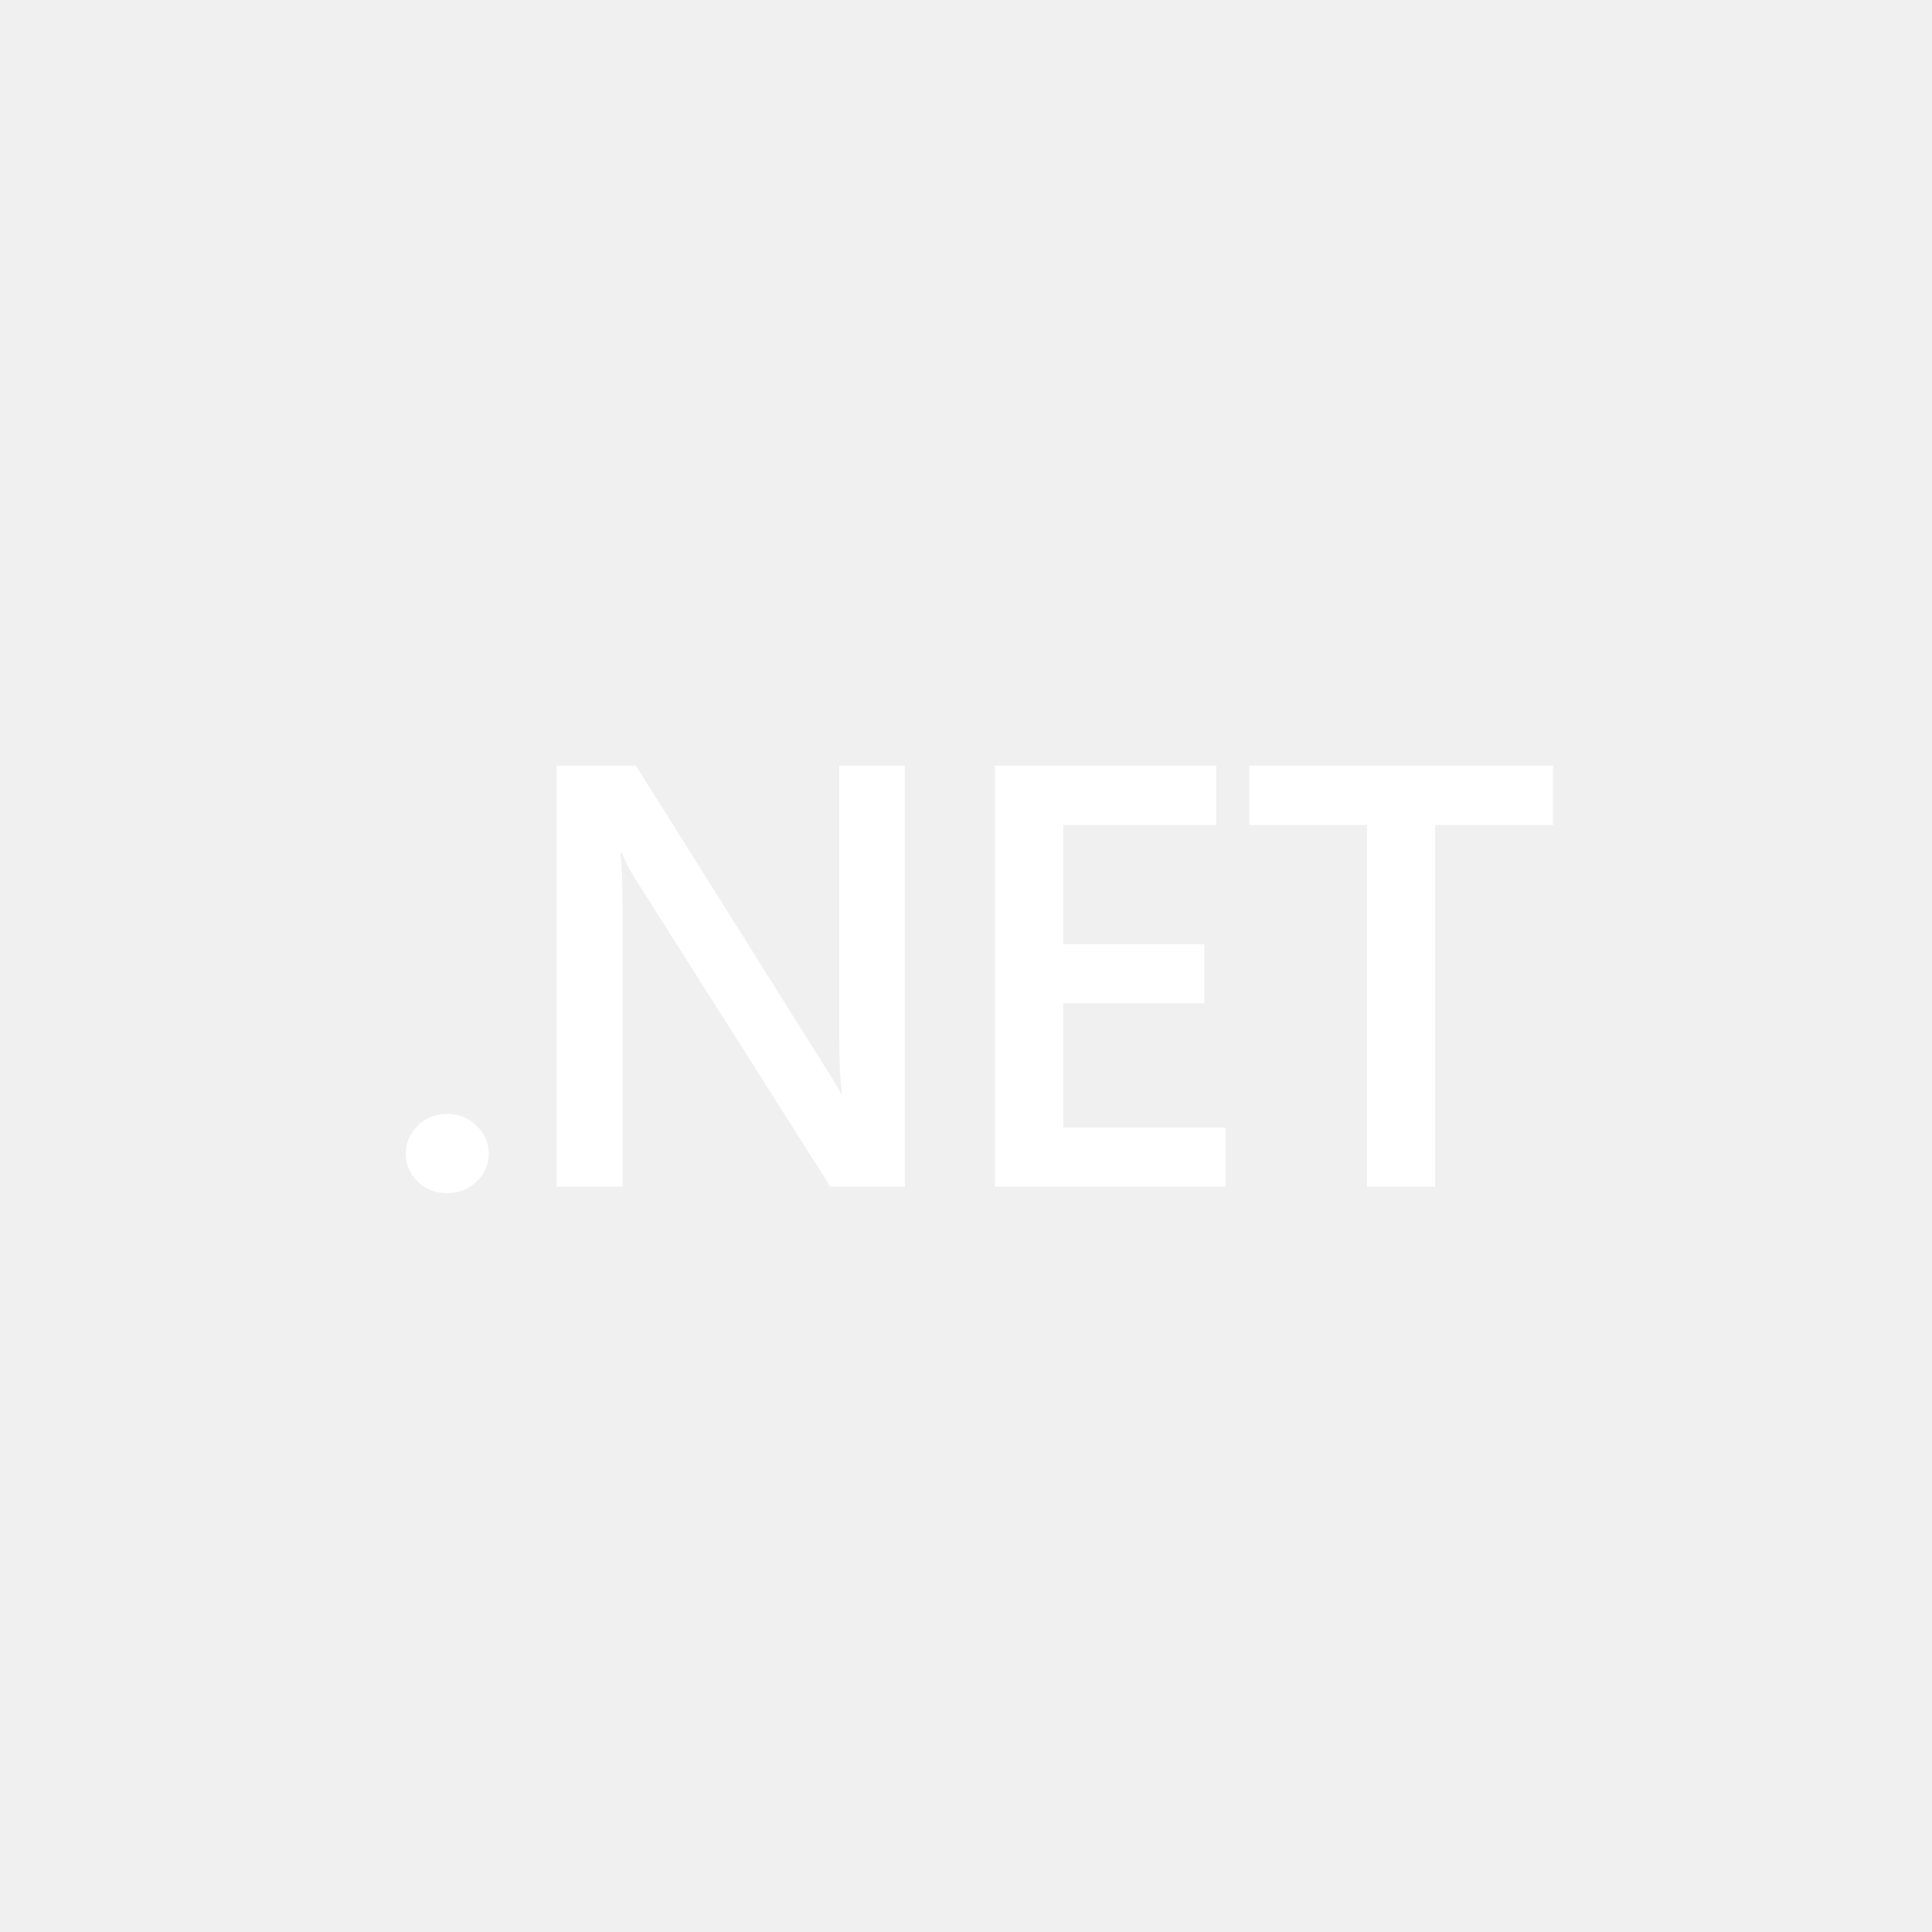
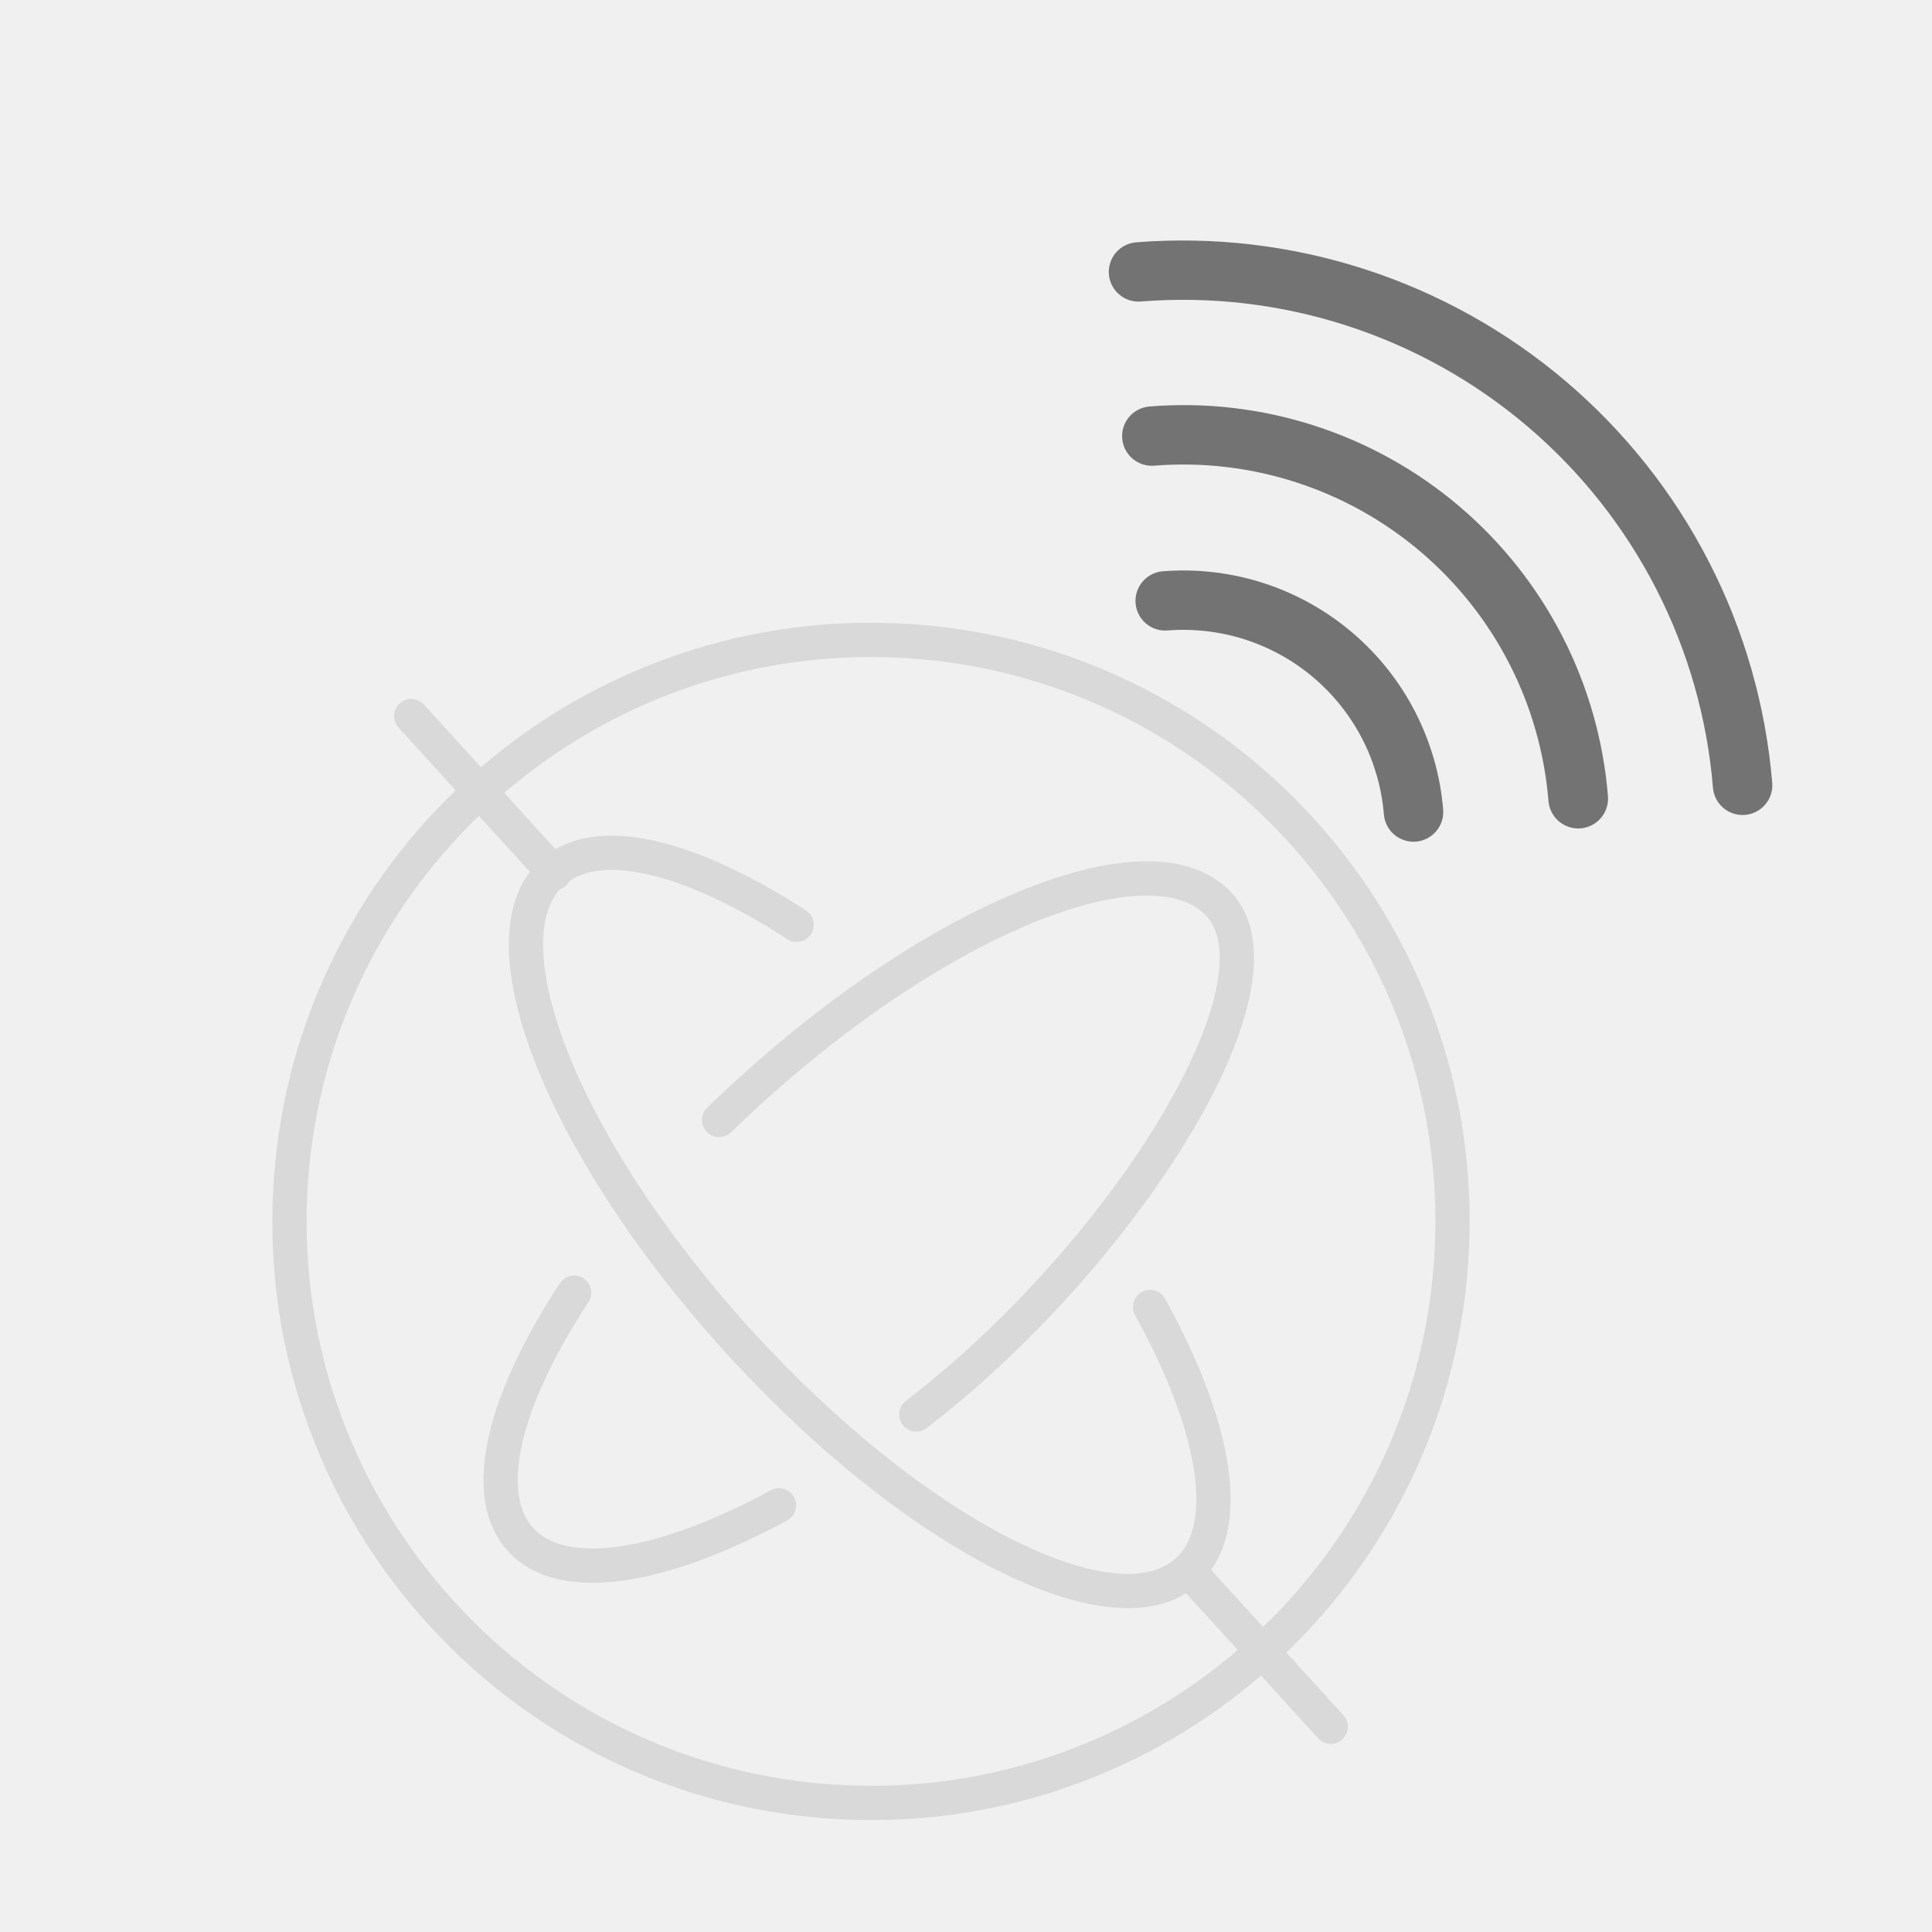
- <svg xmlns="http://www.w3.org/2000/svg" width="456" height="456" viewBox="0 0 456 456" version="1.1" xml:space="preserve" style="fill-rule:evenodd;clip-rule:evenodd;stroke-linejoin:round;stroke-miterlimit:2;">
-   <path d="m 105.5,281.609 c -2.703,0 -5.001,-0.9 -6.893,-2.702 -1.892,-1.848 -2.838,-4.042 -2.838,-6.582 0,-2.587 0.946,-4.804 2.838,-6.652 1.892,-1.848 4.19,-2.772 6.893,-2.772 2.748,0 5.068,0.924 6.96,2.772 1.937,1.848 2.906,4.064 2.906,6.652 0,2.54 -0.968,4.734 -2.906,6.582 -1.892,1.802 -4.212,2.702 -6.96,2.702 z" style="fill:#ffffff;fill-rule:nonzero;stroke-width:0.838" />
-   <path d="M 213.561,280.084 H 195.99 L 149.7,207.054 c -1.171,-1.848 -2.14,-3.765 -2.906,-5.751 h -0.406 c 0.361,2.125 0.541,6.675 0.541,13.65 v 65.132 h -15.543 v -99.36 h 18.719 l 44.737,71.298 c 1.892,2.957 3.109,4.989 3.649,6.098 h 0.27 c -0.45,-2.632 -0.676,-7.09 -0.676,-13.373 v -64.023 h 15.476 z" style="fill:#ffffff;fill-rule:nonzero;stroke-width:0.838" />
-   <path d="m 289.251,280.084 h -54.401 v -99.36 h 52.238 v 13.997 h -36.154 v 28.131 h 33.316 v 13.927 h -33.316 v 29.378 h 38.316 z" style="fill:#ffffff;fill-rule:nonzero;stroke-width:0.838" />
-   <path d="M 366.565,194.721 H 338.722 v 85.363 h -16.084 v -85.363 h -27.775 v -13.997 h 71.701 z" style="fill:#ffffff;fill-rule:nonzero;stroke-width:0.838" />
+ <svg xmlns="http://www.w3.org/2000/svg" width="456" zoomAndPan="magnify" viewBox="0 0 342 342" height="456" preserveAspectRatio="xMidYMid meet" version="1.0">
+   <defs>
+     <clipPath id="d0ab630402">
+       <path d="M 48 110 L 261 110 L 261 323 L 48 323 Z M 48 110 " clip-rule="nonzero" />
+     </clipPath>
+     <clipPath id="101475cbf0">
+       <path d="M 53.332 105.359 L 265.344 115.379 L 255.324 327.391 L 43.312 317.371 Z M 53.332 105.359 " clip-rule="nonzero" />
+     </clipPath>
+     <clipPath id="aad431d3fb">
+       <path d="M 53.332 105.359 L 265.344 115.379 L 255.324 327.391 L 43.312 317.371 Z M 53.332 105.359 " clip-rule="nonzero" />
+     </clipPath>
+     <clipPath id="a8da15cb8c">
+       <path d="M 124 152 L 222 152 L 222 254 L 124 254 Z M 124 152 " clip-rule="nonzero" />
+     </clipPath>
+     <clipPath id="e09748477f">
+       <path d="M 53.332 105.359 L 265.344 115.379 L 255.324 327.391 L 43.312 317.371 Z M 53.332 105.359 " clip-rule="nonzero" />
+     </clipPath>
+     <clipPath id="710f1a73ae">
+       <path d="M 53.332 105.359 L 265.344 115.379 L 255.324 327.391 L 43.312 317.371 Z M 53.332 105.359 " clip-rule="nonzero" />
+     </clipPath>
+     <clipPath id="82ab73c3e1">
+       <path d="M 85 225 L 141 225 L 141 281 L 85 281 Z M 85 225 " clip-rule="nonzero" />
+     </clipPath>
+     <clipPath id="158416ce19">
+       <path d="M 53.332 105.359 L 265.344 115.379 L 255.324 327.391 L 43.312 317.371 Z M 53.332 105.359 " clip-rule="nonzero" />
+     </clipPath>
+     <clipPath id="7a62eeb2b9">
+       <path d="M 53.332 105.359 L 265.344 115.379 L 255.324 327.391 L 43.312 317.371 Z M 53.332 105.359 " clip-rule="nonzero" />
+     </clipPath>
+     <clipPath id="235c0bea55">
+       <path d="M 201 100 L 256 100 L 256 149 L 201 149 Z M 201 100 " clip-rule="nonzero" />
+     </clipPath>
+     <clipPath id="b48c46c1ce">
+       <path d="M 195.59 43.105 L 305.48 34.184 L 314.398 144.074 L 204.512 152.992 Z M 195.59 43.105 " clip-rule="nonzero" />
+     </clipPath>
+     <clipPath id="41afc8d99d">
+       <path d="M 195.59 43.105 L 305.48 34.184 L 314.398 144.074 L 204.512 152.992 Z M 195.59 43.105 " clip-rule="nonzero" />
+     </clipPath>
+     <clipPath id="da2b0628ae">
+       <path d="M 198 71 L 285 71 L 285 147 L 198 147 Z M 198 71 " clip-rule="nonzero" />
+     </clipPath>
+     <clipPath id="c23933d1da">
+       <path d="M 195.59 43.105 L 305.48 34.184 L 314.398 144.074 L 204.512 152.992 Z M 195.59 43.105 " clip-rule="nonzero" />
+     </clipPath>
+     <clipPath id="7d9f1a6f72">
+       <path d="M 195.59 43.105 L 305.48 34.184 L 314.398 144.074 L 204.512 152.992 Z M 195.59 43.105 " clip-rule="nonzero" />
+     </clipPath>
+     <clipPath id="a4caabe7e1">
+       <path d="M 196 42 L 314 42 L 314 145 L 196 145 Z M 196 42 " clip-rule="nonzero" />
+     </clipPath>
+     <clipPath id="b8fdec0d28">
+       <path d="M 195.59 43.105 L 305.48 34.184 L 314.398 144.074 L 204.512 152.992 Z M 195.59 43.105 " clip-rule="nonzero" />
+     </clipPath>
+     <clipPath id="c08dc0579f">
+       <path d="M 195.59 43.105 L 305.48 34.184 L 314.398 144.074 L 204.512 152.992 Z M 195.59 43.105 " clip-rule="nonzero" />
+     </clipPath>
+   </defs>
+   <g clip-path="url(#d0ab630402)">
+     <g clip-path="url(#101475cbf0)">
+       <g clip-path="url(#aad431d3fb)">
+         <path fill="#d9d9d9" d="M 214.391 277.891 C 215.727 276.012 216.68 273.789 217.242 271.242 C 217.996 267.828 218.035 263.832 217.359 259.363 C 216.086 250.934 212.238 240.746 206.242 229.898 C 205.43 228.434 203.586 227.902 202.121 228.711 C 200.656 229.523 200.125 231.367 200.934 232.832 C 206.59 243.055 210.195 252.543 211.359 260.27 C 212.129 265.348 212.191 272.172 208.141 275.859 C 203.012 280.523 192.27 279.207 178.668 272.246 C 163.977 264.727 147.746 251.637 132.965 235.391 C 123.875 225.398 115.797 214.656 109.598 204.316 C 102.887 193.121 98.473 182.641 96.832 174.008 C 95.816 168.652 95.43 161.586 99.059 157.453 C 99.453 157.324 99.824 157.113 100.148 156.82 C 100.441 156.551 100.668 156.238 100.832 155.906 C 107.77 151.285 122.297 155.141 139.367 166.258 C 140.77 167.176 142.648 166.777 143.562 165.375 C 144.477 163.969 144.082 162.094 142.676 161.18 C 132.969 154.852 123.723 150.59 115.945 148.848 C 111.801 147.922 108.035 147.695 104.746 148.172 C 102.352 148.52 100.207 149.238 98.336 150.32 L 89.258 140.344 C 107.926 124.359 132.473 115.168 158.898 116.418 C 213.926 119.02 256.578 165.902 253.98 220.93 C 252.73 247.355 241.266 270.93 223.594 288.004 Z M 149.465 316.012 C 94.438 313.41 51.785 266.523 54.387 211.496 C 55.637 185.07 67.098 161.5 84.773 144.422 L 93.789 154.332 C 90.191 159.105 89.18 166.223 90.875 175.141 C 92.645 184.469 97.32 195.637 104.398 207.438 C 110.797 218.109 119.125 229.188 128.48 239.473 C 143.738 256.242 160.578 269.801 175.902 277.645 C 183.531 281.551 190.43 283.852 196.398 284.488 C 197.051 284.555 197.688 284.605 198.312 284.637 C 202.934 284.852 206.836 283.984 209.969 282.043 L 219.109 292.086 C 200.441 308.07 175.895 317.258 149.465 316.012 Z M 260.035 221.219 C 260.711 206.93 258.566 192.934 253.664 179.621 C 248.926 166.762 241.832 155.082 232.57 144.902 C 223.309 134.723 212.352 126.555 199.996 120.629 C 187.203 114.488 173.473 111.035 159.184 110.359 C 144.898 109.684 130.902 111.828 117.59 116.734 C 105.676 121.121 94.777 127.535 85.145 135.82 L 75.047 124.723 C 73.918 123.484 72.004 123.391 70.762 124.52 C 69.523 125.645 69.434 127.562 70.562 128.801 L 80.656 139.902 C 71.5 148.711 64.086 158.957 58.598 170.402 C 52.457 183.191 49.004 196.922 48.328 211.211 C 47.652 225.5 49.797 239.496 54.703 252.809 C 59.438 265.664 66.535 277.348 75.797 287.527 C 85.059 297.707 96.016 305.871 108.371 311.801 C 121.16 317.938 134.891 321.391 149.18 322.066 C 163.469 322.742 177.465 320.598 190.777 315.695 C 202.688 311.309 213.59 304.895 223.223 296.609 L 233.32 307.707 C 233.883 308.328 234.645 308.66 235.418 308.695 C 236.195 308.73 236.984 308.473 237.602 307.91 C 238.84 306.781 238.934 304.863 237.805 303.625 L 227.707 292.527 C 236.863 283.719 244.277 273.473 249.77 262.027 C 255.906 249.234 259.359 235.504 260.035 221.219 " fill-opacity="1" fill-rule="nonzero" />
+       </g>
+     </g>
+   </g>
+   <g clip-path="url(#a8da15cb8c)">
+     <g clip-path="url(#e09748477f)">
+       <g clip-path="url(#710f1a73ae)">
+         <path fill="#d9d9d9" d="M 208.996 153.078 C 205.637 152.324 201.711 152.262 197.328 152.891 C 189.062 154.074 179.07 157.758 168.43 163.539 C 163.148 166.41 157.719 169.785 152.297 173.574 C 149.457 175.559 146.586 177.676 143.77 179.871 C 139.379 183.289 135.008 186.977 130.777 190.824 C 128.887 192.543 127.004 194.312 125.188 196.082 C 123.988 197.25 123.961 199.172 125.129 200.371 C 126.297 201.57 128.219 201.598 129.418 200.43 C 131.188 198.707 133.02 196.984 134.859 195.309 C 138.973 191.566 143.227 187.98 147.496 184.656 C 150.23 182.523 153.016 180.469 155.77 178.547 C 161.004 174.887 166.242 171.633 171.328 168.867 C 181.34 163.426 190.629 159.977 198.188 158.895 C 203.156 158.18 209.852 158.164 213.535 162.133 C 215.41 164.148 216.184 167.277 215.832 171.43 C 215.051 180.688 208.652 194.254 198.277 208.648 C 187.629 223.43 174.16 237.398 160.359 247.98 C 159.027 249 158.777 250.902 159.797 252.234 C 160.363 252.969 161.199 253.375 162.062 253.418 C 162.75 253.449 163.457 253.246 164.047 252.793 C 171.246 247.273 178.367 240.855 185.219 233.711 C 191.824 226.824 197.871 219.586 203.199 212.195 C 214.359 196.707 220.992 182.41 221.875 171.938 C 222.375 166.016 221.066 161.328 217.98 158.004 C 215.715 155.566 212.691 153.906 208.996 153.078 " fill-opacity="1" fill-rule="nonzero" />
+       </g>
+     </g>
+   </g>
+   <g clip-path="url(#82ab73c3e1)">
+     <g clip-path="url(#158416ce19)">
+       <g clip-path="url(#7a62eeb2b9)">
+         <path fill="#d9d9d9" d="M 136.453 263.805 C 126.441 269.242 117.164 272.684 109.629 273.758 C 104.676 274.465 98.016 274.469 94.391 270.484 C 88.488 263.996 92.238 248.672 104.172 230.492 C 105.09 229.09 104.699 227.211 103.301 226.293 C 101.902 225.375 100.02 225.766 99.102 227.164 C 92.676 236.953 88.332 246.281 86.543 254.133 C 85.59 258.316 85.348 262.117 85.816 265.43 C 86.336 269.078 87.711 272.152 89.902 274.566 C 92.145 277.031 95.152 278.707 98.844 279.551 C 100.254 279.871 101.766 280.07 103.367 280.145 C 105.57 280.25 107.949 280.121 110.484 279.762 C 118.727 278.586 128.707 274.914 139.348 269.137 C 140.82 268.336 141.363 266.496 140.566 265.023 C 139.766 263.555 137.926 263.008 136.453 263.805 " fill-opacity="1" fill-rule="nonzero" />
+       </g>
+     </g>
+   </g>
+   <g clip-path="url(#235c0bea55)">
+     <g clip-path="url(#b48c46c1ce)">
+       <g clip-path="url(#41afc8d99d)">
+         <path fill="#737373" d="M 205.832 101.129 C 205.488 101.156 205.148 101.219 204.816 101.312 C 204.484 101.406 204.164 101.535 203.859 101.691 C 203.551 101.848 203.262 102.035 202.992 102.25 C 202.723 102.461 202.477 102.699 202.254 102.965 C 202.027 103.227 201.832 103.508 201.664 103.809 C 201.496 104.113 201.359 104.426 201.254 104.754 C 201.148 105.082 201.074 105.418 201.035 105.762 C 200.996 106.105 200.992 106.449 201.02 106.793 C 201.047 107.137 201.109 107.473 201.203 107.805 C 201.297 108.137 201.422 108.457 201.582 108.766 C 201.738 109.07 201.922 109.359 202.137 109.629 C 202.352 109.898 202.59 110.148 202.852 110.371 C 203.117 110.594 203.398 110.789 203.699 110.957 C 204 111.125 204.316 111.262 204.645 111.367 C 204.973 111.473 205.309 111.547 205.652 111.586 C 205.992 111.625 206.336 111.633 206.68 111.605 C 207.84 111.512 209.004 111.477 210.164 111.5 C 211.328 111.523 212.488 111.602 213.645 111.738 C 214.801 111.871 215.945 112.062 217.082 112.312 C 218.219 112.559 219.34 112.863 220.449 113.223 C 221.555 113.578 222.641 113.992 223.707 114.457 C 224.773 114.922 225.816 115.438 226.832 116.004 C 227.848 116.57 228.836 117.184 229.789 117.848 C 230.746 118.512 231.668 119.219 232.555 119.973 C 233.441 120.727 234.285 121.523 235.094 122.359 C 235.902 123.195 236.668 124.07 237.391 124.98 C 238.113 125.895 238.793 126.84 239.422 127.816 C 240.051 128.793 240.633 129.801 241.164 130.836 C 241.695 131.871 242.176 132.93 242.602 134.012 C 243.031 135.094 243.402 136.195 243.723 137.312 C 244.043 138.43 244.309 139.562 244.516 140.707 C 244.727 141.852 244.879 143.004 244.973 144.164 C 245 144.508 245.062 144.848 245.156 145.18 C 245.254 145.512 245.379 145.832 245.535 146.137 C 245.695 146.445 245.879 146.734 246.094 147.008 C 246.309 147.277 246.547 147.523 246.812 147.746 C 247.074 147.973 247.355 148.168 247.66 148.336 C 247.961 148.504 248.277 148.641 248.605 148.746 C 248.934 148.852 249.27 148.926 249.613 148.965 C 249.957 149.004 250.301 149.012 250.645 148.984 C 250.992 148.957 251.328 148.895 251.66 148.801 C 251.992 148.703 252.312 148.578 252.621 148.422 C 252.93 148.262 253.219 148.078 253.488 147.863 C 253.758 147.648 254.008 147.41 254.23 147.145 C 254.453 146.883 254.652 146.602 254.82 146.297 C 254.988 145.996 255.125 145.68 255.23 145.352 C 255.336 145.023 255.41 144.688 255.449 144.344 C 255.488 144 255.496 143.656 255.465 143.312 C 255.344 141.809 255.145 140.316 254.875 138.832 C 254.602 137.348 254.262 135.883 253.844 134.434 C 253.43 132.984 252.945 131.559 252.391 130.156 C 251.836 128.754 251.215 127.379 250.527 126.039 C 249.84 124.699 249.086 123.395 248.27 122.125 C 247.453 120.859 246.574 119.633 245.637 118.453 C 244.699 117.27 243.707 116.137 242.66 115.055 C 241.613 113.969 240.516 112.941 239.363 111.965 C 238.215 110.988 237.023 110.07 235.781 109.211 C 234.543 108.352 233.266 107.555 231.949 106.82 C 230.633 106.086 229.281 105.418 227.898 104.816 C 226.516 104.215 225.109 103.684 223.672 103.219 C 222.238 102.754 220.785 102.363 219.312 102.043 C 217.836 101.719 216.352 101.473 214.855 101.297 C 213.355 101.121 211.855 101.02 210.348 100.992 C 208.84 100.965 207.332 101.012 205.832 101.129 Z M 205.832 101.129 " fill-opacity="1" fill-rule="nonzero" />
+       </g>
+     </g>
+   </g>
+   <g clip-path="url(#da2b0628ae)">
+     <g clip-path="url(#c23933d1da)">
+       <g clip-path="url(#7d9f1a6f72)">
+         <path fill="#737373" d="M 203.461 71.957 C 203.117 71.984 202.781 72.047 202.449 72.141 C 202.117 72.234 201.797 72.363 201.492 72.52 C 201.184 72.676 200.895 72.863 200.625 73.078 C 200.355 73.293 200.105 73.531 199.883 73.793 C 199.66 74.055 199.465 74.336 199.297 74.641 C 199.129 74.941 198.992 75.254 198.887 75.582 C 198.781 75.914 198.707 76.246 198.668 76.59 C 198.629 76.934 198.621 77.277 198.652 77.621 C 198.68 77.965 198.738 78.301 198.836 78.633 C 198.93 78.965 199.055 79.285 199.211 79.594 C 199.371 79.898 199.555 80.188 199.77 80.457 C 199.984 80.73 200.223 80.977 200.484 81.199 C 200.75 81.422 201.031 81.617 201.332 81.785 C 201.633 81.953 201.949 82.09 202.277 82.195 C 202.605 82.301 202.941 82.375 203.281 82.414 C 203.625 82.453 203.969 82.461 204.312 82.434 C 205.371 82.348 206.43 82.289 207.488 82.258 C 208.547 82.227 209.605 82.219 210.668 82.238 C 211.727 82.258 212.785 82.305 213.844 82.375 C 214.902 82.445 215.957 82.543 217.008 82.668 C 218.062 82.789 219.109 82.938 220.156 83.113 C 221.203 83.289 222.242 83.488 223.277 83.715 C 224.312 83.941 225.344 84.191 226.367 84.469 C 227.391 84.742 228.406 85.043 229.414 85.371 C 230.426 85.695 231.426 86.047 232.414 86.422 C 233.406 86.797 234.387 87.195 235.359 87.621 C 236.332 88.043 237.293 88.488 238.242 88.961 C 239.195 89.43 240.133 89.922 241.059 90.441 C 241.984 90.957 242.895 91.496 243.797 92.055 C 244.695 92.617 245.578 93.199 246.449 93.805 C 247.32 94.41 248.176 95.035 249.016 95.68 C 249.855 96.328 250.68 96.992 251.488 97.68 C 252.297 98.367 253.086 99.074 253.859 99.801 C 254.633 100.523 255.387 101.27 256.121 102.031 C 256.859 102.793 257.574 103.574 258.273 104.371 C 258.973 105.168 259.652 105.984 260.309 106.816 C 260.969 107.645 261.605 108.492 262.223 109.355 C 262.836 110.215 263.434 111.094 264.008 111.984 C 264.582 112.875 265.133 113.781 265.66 114.699 C 266.191 115.617 266.695 116.551 267.18 117.492 C 267.664 118.438 268.125 119.391 268.562 120.355 C 268.996 121.32 269.41 122.297 269.801 123.285 C 270.188 124.27 270.555 125.266 270.895 126.27 C 271.234 127.273 271.551 128.285 271.84 129.305 C 272.129 130.324 272.395 131.352 272.637 132.383 C 272.875 133.414 273.09 134.453 273.281 135.496 C 273.469 136.539 273.633 137.586 273.77 138.637 C 273.91 139.688 274.023 140.742 274.109 141.797 C 274.137 142.145 274.199 142.484 274.293 142.816 C 274.387 143.148 274.516 143.473 274.672 143.781 C 274.832 144.09 275.016 144.379 275.234 144.652 C 275.449 144.922 275.688 145.172 275.953 145.395 C 276.215 145.621 276.5 145.816 276.805 145.984 C 277.105 146.152 277.422 146.293 277.754 146.398 C 278.082 146.504 278.422 146.578 278.766 146.617 C 279.109 146.656 279.453 146.664 279.801 146.637 C 280.145 146.605 280.484 146.547 280.82 146.449 C 281.152 146.355 281.473 146.23 281.781 146.07 C 282.09 145.914 282.383 145.727 282.652 145.512 C 282.926 145.297 283.172 145.055 283.398 144.789 C 283.621 144.527 283.82 144.242 283.988 143.941 C 284.156 143.637 284.293 143.32 284.398 142.992 C 284.508 142.66 284.578 142.324 284.621 141.977 C 284.66 141.633 284.664 141.289 284.637 140.941 C 284.539 139.715 284.406 138.488 284.25 137.266 C 284.09 136.043 283.898 134.828 283.68 133.613 C 283.457 132.398 283.211 131.191 282.93 129.992 C 282.652 128.793 282.344 127.598 282.008 126.414 C 281.668 125.227 281.301 124.051 280.906 122.883 C 280.512 121.715 280.086 120.559 279.637 119.41 C 279.184 118.266 278.703 117.129 278.195 116.004 C 277.688 114.883 277.152 113.773 276.59 112.676 C 276.027 111.578 275.438 110.496 274.824 109.426 C 274.207 108.359 273.566 107.309 272.898 106.27 C 272.23 105.234 271.539 104.215 270.824 103.211 C 270.105 102.207 269.363 101.223 268.598 100.258 C 267.832 99.293 267.043 98.344 266.23 97.418 C 265.418 96.488 264.586 95.582 263.73 94.695 C 262.871 93.809 261.996 92.945 261.094 92.102 C 260.195 91.258 259.277 90.438 258.336 89.641 C 257.398 88.84 256.441 88.066 255.461 87.312 C 254.484 86.562 253.488 85.836 252.477 85.133 C 251.465 84.43 250.434 83.754 249.387 83.102 C 248.34 82.449 247.277 81.824 246.203 81.227 C 245.125 80.625 244.035 80.051 242.93 79.508 C 241.824 78.961 240.707 78.441 239.574 77.949 C 238.445 77.461 237.301 76.996 236.148 76.562 C 234.996 76.125 233.832 75.719 232.66 75.34 C 231.484 74.961 230.305 74.613 229.113 74.293 C 227.922 73.973 226.723 73.684 225.52 73.422 C 224.316 73.16 223.105 72.93 221.887 72.727 C 220.672 72.527 219.453 72.355 218.227 72.211 C 217.004 72.07 215.773 71.957 214.547 71.875 C 213.316 71.793 212.082 71.742 210.852 71.723 C 209.617 71.699 208.387 71.711 207.152 71.75 C 205.922 71.789 204.691 71.859 203.461 71.957 Z M 203.461 71.957 " fill-opacity="1" fill-rule="nonzero" />
+       </g>
+     </g>
+   </g>
+   <g clip-path="url(#a4caabe7e1)">
+     <g clip-path="url(#b8fdec0d28)">
+       <g clip-path="url(#c08dc0579f)">
+         <path fill="#737373" d="M 201.105 42.898 C 200.758 42.926 200.422 42.984 200.09 43.082 C 199.758 43.176 199.438 43.301 199.133 43.457 C 198.824 43.617 198.535 43.801 198.266 44.016 C 197.996 44.23 197.75 44.469 197.523 44.73 C 197.301 44.996 197.105 45.277 196.938 45.578 C 196.77 45.879 196.633 46.195 196.527 46.523 C 196.422 46.852 196.348 47.188 196.309 47.527 C 196.27 47.871 196.262 48.215 196.293 48.559 C 196.32 48.902 196.379 49.242 196.477 49.574 C 196.57 49.906 196.695 50.223 196.852 50.531 C 197.012 50.84 197.195 51.125 197.41 51.398 C 197.625 51.668 197.863 51.914 198.125 52.137 C 198.391 52.363 198.672 52.559 198.973 52.727 C 199.273 52.895 199.59 53.031 199.918 53.137 C 200.246 53.242 200.582 53.312 200.926 53.355 C 201.266 53.395 201.609 53.398 201.953 53.371 C 203.488 53.25 205.02 53.164 206.559 53.117 C 208.094 53.07 209.633 53.062 211.168 53.09 C 212.707 53.117 214.242 53.184 215.773 53.285 C 217.309 53.391 218.84 53.531 220.367 53.711 C 221.895 53.887 223.414 54.105 224.93 54.355 C 226.449 54.609 227.957 54.898 229.461 55.227 C 230.961 55.555 232.453 55.918 233.938 56.316 C 235.422 56.719 236.898 57.156 238.359 57.629 C 239.824 58.102 241.273 58.609 242.711 59.152 C 244.148 59.695 245.574 60.273 246.984 60.887 C 248.395 61.5 249.789 62.148 251.164 62.828 C 252.543 63.512 253.902 64.227 255.246 64.973 C 256.59 65.723 257.914 66.504 259.219 67.316 C 260.523 68.129 261.809 68.973 263.07 69.852 C 264.332 70.727 265.574 71.633 266.793 72.57 C 268.012 73.508 269.207 74.473 270.379 75.469 C 271.551 76.465 272.695 77.488 273.816 78.539 C 274.941 79.594 276.035 80.672 277.102 81.777 C 278.172 82.883 279.211 84.012 280.227 85.168 C 281.238 86.324 282.223 87.508 283.176 88.711 C 284.133 89.914 285.059 91.145 285.953 92.395 C 286.848 93.645 287.711 94.914 288.543 96.207 C 289.379 97.5 290.176 98.809 290.945 100.141 C 291.715 101.473 292.449 102.824 293.152 104.191 C 293.855 105.559 294.523 106.941 295.156 108.344 C 295.793 109.742 296.391 111.16 296.957 112.59 C 297.523 114.02 298.051 115.461 298.547 116.918 C 299.039 118.371 299.5 119.84 299.922 121.316 C 300.344 122.797 300.73 124.285 301.078 125.781 C 301.43 127.277 301.742 128.781 302.016 130.293 C 302.293 131.809 302.531 133.324 302.734 134.852 C 302.934 136.375 303.098 137.902 303.223 139.434 C 303.254 139.777 303.312 140.117 303.41 140.449 C 303.504 140.781 303.629 141.102 303.785 141.41 C 303.945 141.719 304.129 142.008 304.344 142.277 C 304.559 142.547 304.801 142.797 305.062 143.02 C 305.324 143.242 305.609 143.438 305.91 143.605 C 306.211 143.773 306.527 143.914 306.855 144.02 C 307.188 144.125 307.523 144.195 307.863 144.238 C 308.207 144.277 308.551 144.281 308.898 144.254 C 309.242 144.227 309.578 144.164 309.914 144.07 C 310.246 143.977 310.566 143.852 310.871 143.691 C 311.18 143.535 311.469 143.348 311.738 143.133 C 312.012 142.918 312.258 142.68 312.48 142.418 C 312.707 142.152 312.902 141.871 313.07 141.57 C 313.238 141.266 313.375 140.953 313.48 140.621 C 313.586 140.293 313.66 139.957 313.699 139.613 C 313.738 139.27 313.746 138.926 313.719 138.582 C 313.574 136.879 313.391 135.18 313.168 133.488 C 312.941 131.793 312.676 130.105 312.367 128.422 C 312.059 126.742 311.711 125.07 311.32 123.406 C 310.93 121.742 310.5 120.09 310.027 118.445 C 309.559 116.801 309.047 115.172 308.496 113.555 C 307.945 111.938 307.355 110.332 306.727 108.742 C 306.098 107.156 305.43 105.582 304.723 104.023 C 304.016 102.469 303.273 100.93 302.492 99.41 C 301.711 97.891 300.895 96.391 300.039 94.91 C 299.184 93.43 298.293 91.973 297.367 90.535 C 296.441 89.102 295.48 87.688 294.484 86.297 C 293.488 84.91 292.461 83.543 291.398 82.207 C 290.336 80.867 289.242 79.555 288.113 78.27 C 286.988 76.984 285.828 75.727 284.641 74.5 C 283.453 73.27 282.238 72.07 280.988 70.902 C 279.742 69.734 278.469 68.594 277.168 67.488 C 275.863 66.383 274.535 65.309 273.18 64.266 C 271.824 63.227 270.445 62.219 269.043 61.242 C 267.637 60.27 266.211 59.328 264.758 58.426 C 263.309 57.52 261.836 56.652 260.344 55.82 C 258.852 54.988 257.34 54.195 255.809 53.438 C 254.277 52.68 252.727 51.957 251.16 51.277 C 249.594 50.594 248.008 49.949 246.41 49.344 C 244.812 48.742 243.199 48.176 241.574 47.648 C 239.949 47.125 238.309 46.637 236.66 46.191 C 235.008 45.746 233.348 45.344 231.68 44.977 C 230.012 44.613 228.332 44.289 226.648 44.008 C 224.961 43.727 223.27 43.484 221.57 43.285 C 219.875 43.086 218.172 42.93 216.469 42.812 C 214.762 42.695 213.055 42.621 211.348 42.59 C 209.637 42.559 207.93 42.566 206.223 42.617 C 204.512 42.668 202.809 42.762 201.105 42.898 Z M 201.105 42.898 " fill-opacity="1" fill-rule="nonzero" />
+       </g>
+     </g>
+   </g>
</svg>
